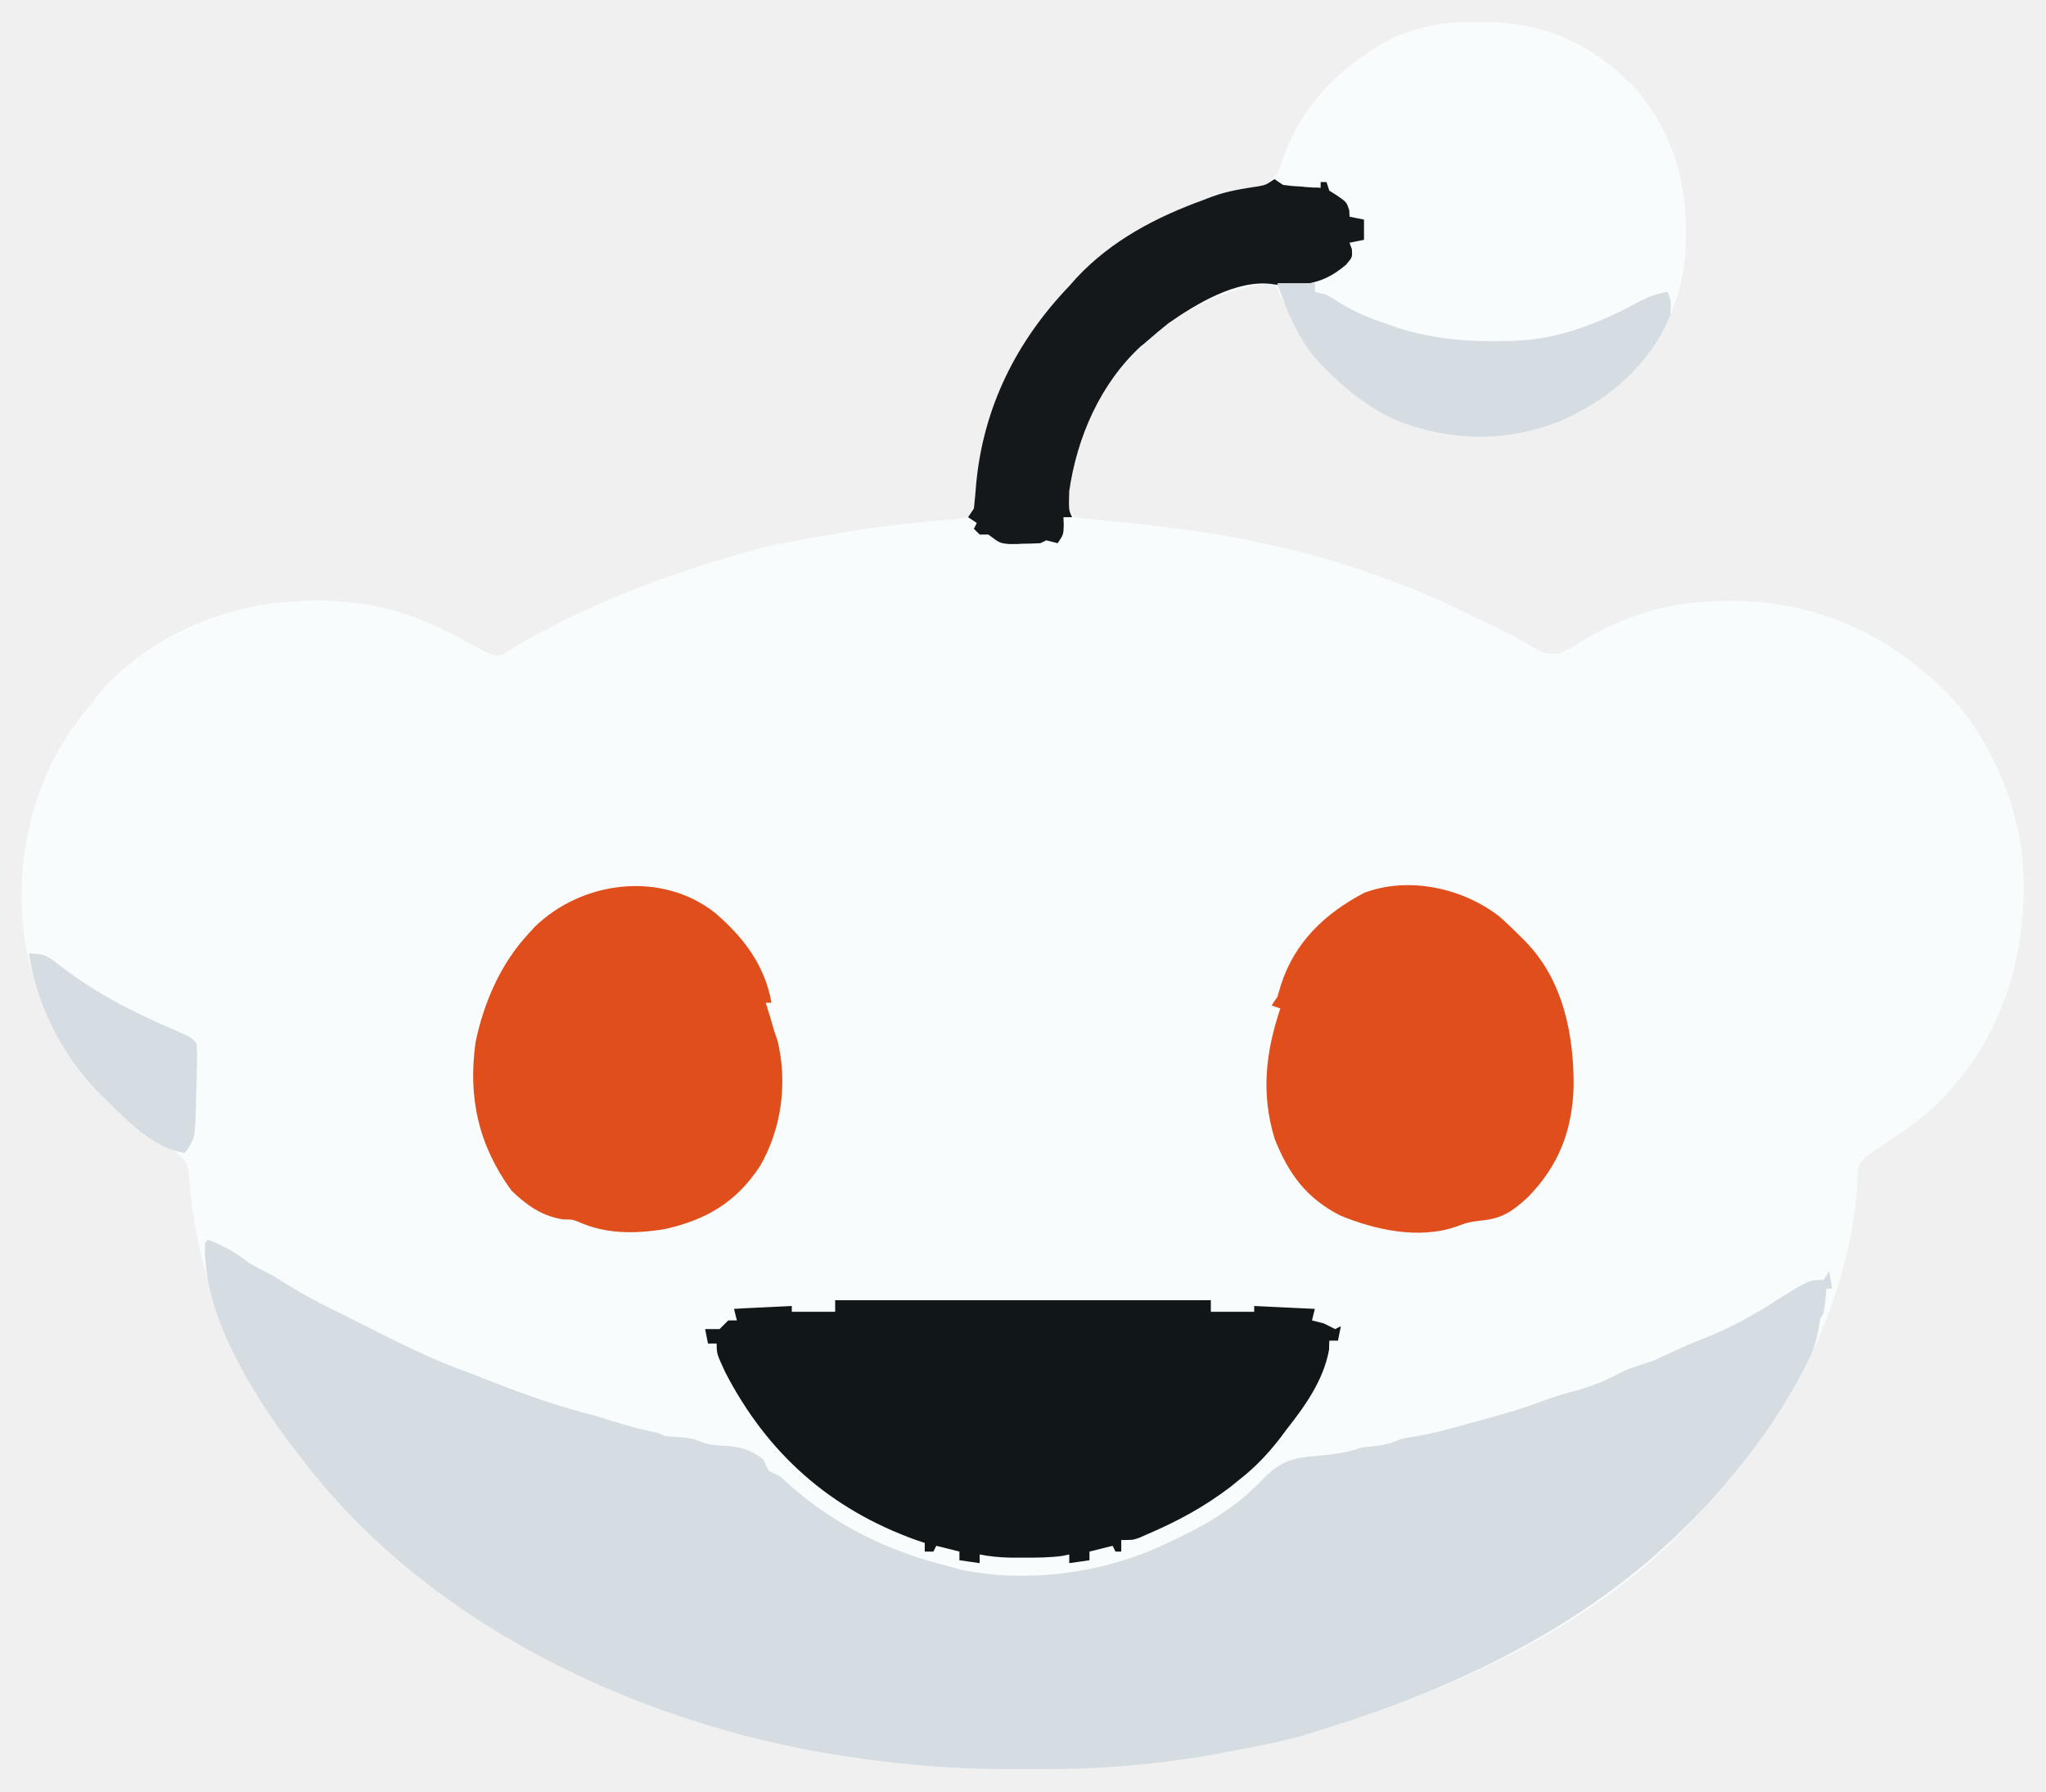
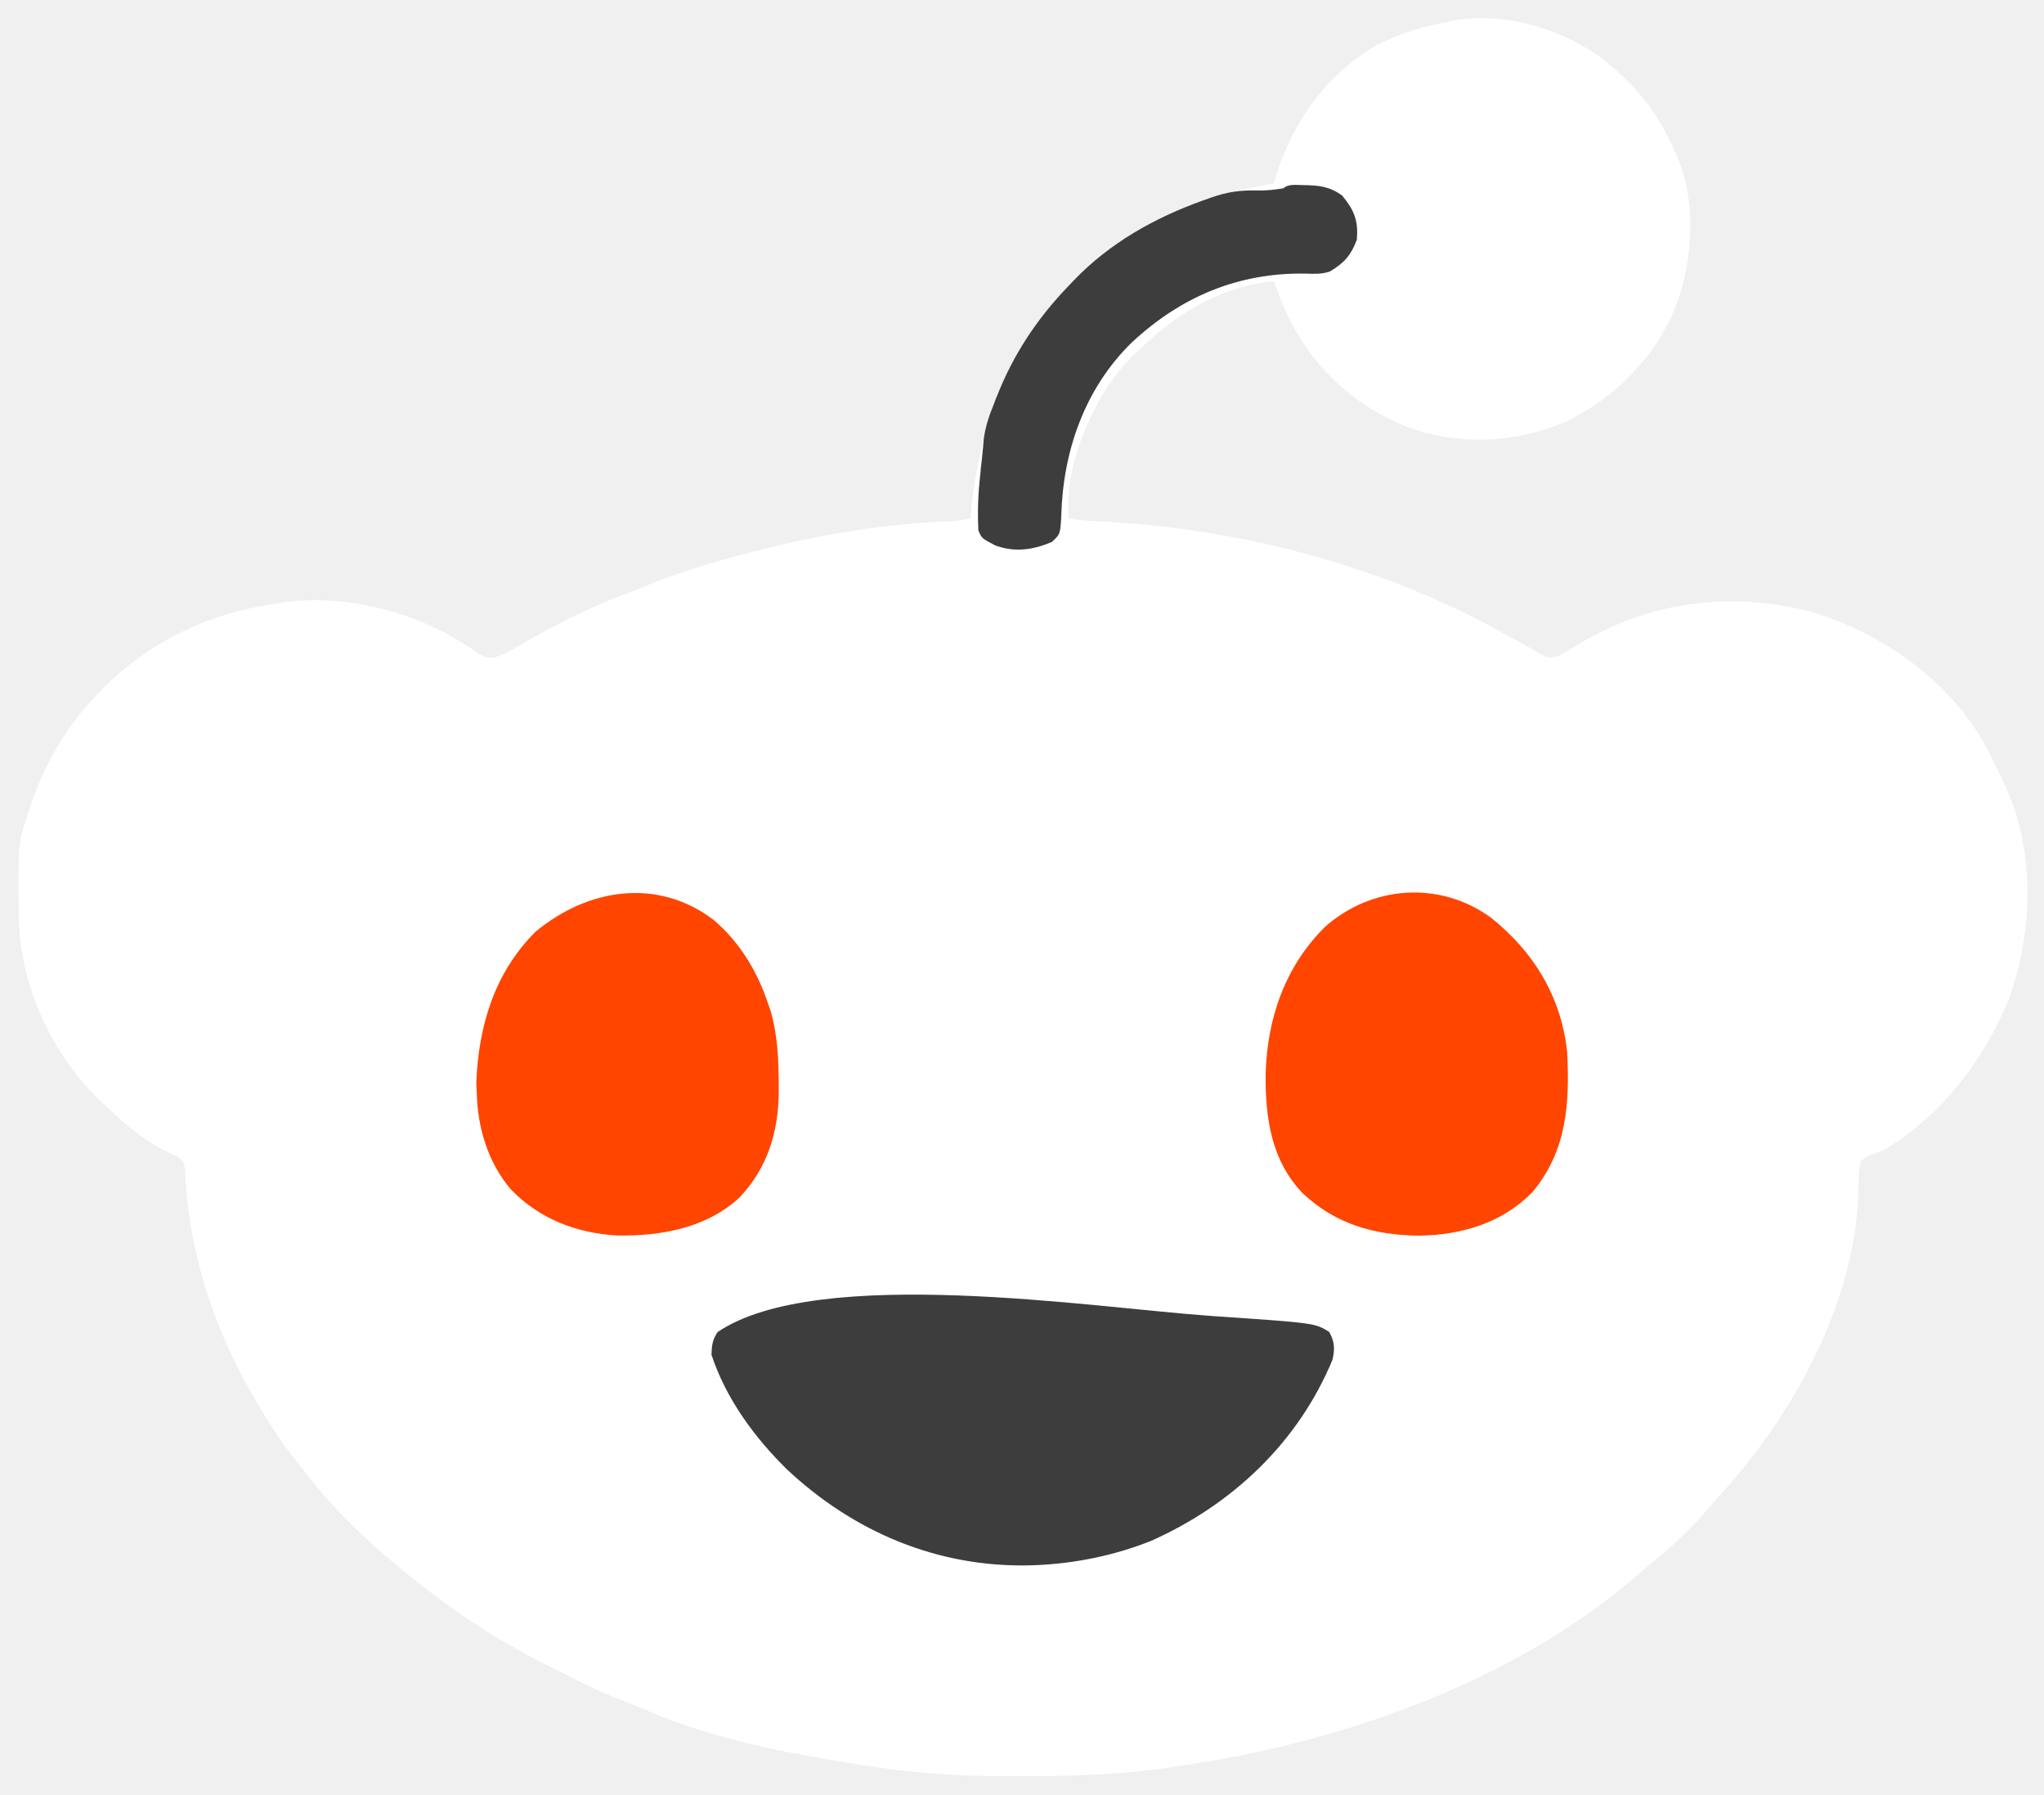
- <svg xmlns="http://www.w3.org/2000/svg" viewBox="294 324 708 620">
-   <path fill="#F9FCFC" d="M0 0 C1.1 -0 2.1 -0 3.2 -0 C20.7 0.1 36.5 6.3 49.4 18.3 C50.6 19.4 51.8 20.5 53.1 21.6 C66 36 71.7 52.6 71.7 71.7 C71.7 72.7 71.7 73.8 71.7 74.9 C71.7 91.8 65.6 108 53.6 120.1 C52.9 120.9 52.1 121.6 51.4 122.3 C50.7 123 50 123.7 49.3 124.4 C34.7 138.4 17.1 143.6 -2.6 143.5 C-22 142.8 -37.9 134.8 -51.6 121.3 C-52.3 120.6 -53 120 -53.8 119.3 C-60.2 112.7 -63.7 104.6 -67.6 96.3 C-68.6 94.3 -69.6 92.3 -70.6 90.3 C-87.4 91.4 -102.2 99.3 -114.6 110.3 C-115.4 111 -116.1 111.6 -116.9 112.3 C-131.5 125.7 -140.8 146.3 -141.8 166.1 C-141.6 169.3 -141.6 169.3 -139.6 171.3 C-137.1 171.7 -134.6 172 -132.1 172.2 C-130.6 172.4 -129.1 172.5 -127.5 172.7 C-126.6 172.8 -125.8 172.9 -125 172.9 C-109.7 174.4 -94.6 176.2 -79.6 179.3 C-78 179.6 -76.5 179.9 -74.8 180.3 C-51 185.3 -26.5 193.5 -4.6 204.3 C-2.7 205.3 -0.8 206.2 1.2 207.1 C16.3 214.6 16.3 214.6 20.1 217.1 C23.2 218.7 25 218.8 28.4 218.3 C31.9 216.6 31.9 216.6 35.8 214.2 C46.9 207.7 58.5 202.9 71.4 201.3 C72.2 201.2 73 201.1 73.9 201 C100.3 197.9 126.3 204 147.9 219.9 C149.7 221.3 151.6 222.8 153.4 224.3 C153.7 224.6 153.7 224.6 155.5 226 C173 240.1 184.6 264 187.9 286 C190.8 314.3 185.1 341.8 167.4 364.7 C166.1 366.2 164.8 367.8 163.4 369.3 C162.7 370.1 161.9 370.9 161.2 371.8 C155.2 378.2 148.3 383 141 387.9 C132.9 393.4 132.9 393.4 131.4 396.3 C131.2 398.3 131.1 400.3 131.1 402.2 C128.3 441.9 109.1 480.2 82.4 509.1 C80.6 511.1 78.8 513.1 77.1 515.2 C42.7 554.6 -9.6 577.8 -58.6 592.3 C-59.5 592.6 -60.3 592.8 -61.2 593.1 C-69.1 595.3 -77.1 596.8 -85.2 598.3 C-86.5 598.6 -87.8 598.8 -89.1 599.1 C-110.2 602.9 -131.1 604.8 -152.5 604.6 C-156 604.6 -159.4 604.6 -162.9 604.6 C-181.2 604.6 -199.2 603.2 -217.3 600.4 C-217.9 600.4 -217.9 600.4 -220.8 599.9 C-291.8 588.8 -365 553.9 -408.6 495.3 C-409.4 494.2 -410.3 493.2 -411.1 492.1 C-430.8 465.7 -444.1 432.9 -446.1 399.9 C-446.7 394.9 -447 394.4 -450.6 391.3 C-452.3 390.2 -454 389.1 -455.8 388.1 C-479.9 373 -494.8 351.4 -501.9 323.8 C-507.3 297.7 -502.9 269.9 -488.6 247.3 C-485.8 243.2 -482.8 239.2 -479.6 235.3 C-479 234.5 -478.4 233.8 -477.8 232.9 C-463.2 215.1 -439 203.7 -416.4 201 C-409.8 200.4 -403.3 199.9 -396.6 200.3 C-395.3 200.4 -393.9 200.5 -392.6 200.6 C-376.8 201.9 -363.7 206.8 -350 214.5 C-340.6 219.6 -340.6 219.6 -337.3 218.7 C-336.6 218.2 -335.8 217.7 -335.1 217.2 C-310.7 202.5 -283.9 192.2 -256.6 184.3 C-255.8 184.1 -255 183.8 -254.1 183.6 C-246 181.2 -237.8 179.7 -229.4 178.2 C-228 178 -226.7 177.7 -225.2 177.5 C-211.3 175 -197.3 173.2 -183.1 172.2 C-180.9 172 -178.8 171.7 -176.6 171.3 C-174 167.4 -174.2 164.5 -173.8 159.8 C-171.4 133.2 -159.9 110.5 -141.6 91.3 C-140.9 90.4 -140.1 89.6 -139.3 88.7 C-127.1 75.5 -111.3 67.4 -94.6 61.3 C-93.8 61 -92.9 60.6 -92 60.3 C-86.8 58.4 -81.7 57.7 -76.3 57 C-73 56.1 -71.8 55.1 -69.6 52.3 C-68.4 49.5 -68.4 49.5 -67.3 46.2 C-60.3 27.3 -46.2 13.9 -28.5 4.9 C-19 1.1 -10.1 -0.2 0 0 Z " transform="translate(805.625,331.6875)" />
-   <path fill="#D5DDE2" d="M0 0 C5.4 2.3 9.5 4.3 14 8 C16.6 9.5 19.3 10.9 22 12.3 C24.2 13.6 26.4 14.9 28.6 16.3 C33.2 19.2 38 21.7 42.9 24.1 C43.4 24.4 43.4 24.4 45.8 25.5 C47.7 26.5 49.7 27.5 51.7 28.5 C54.7 30 57.6 31.5 60.6 33 C70.3 37.8 79.8 42.4 90 46 C92.9 47.1 95.8 48.3 98.7 49.4 C110.3 53.9 121.9 58 134 61 C136.2 61.7 138.3 62.3 140.4 63 C145.6 64.6 150.7 65.9 156 67 C156.7 67.3 157.3 67.7 158 68 C160.5 68.2 162.9 68.4 165.4 68.6 C168 69 168 69 170.5 70 C173.4 71.1 175.8 71.3 178.9 71.4 C184.2 71.7 187.7 72.7 192 76 C192.7 77.3 193.3 78.6 194 80 C195.3 80.7 196.6 81.3 198 82 C198.6 82.5 198.6 82.5 201.4 85.1 C217.1 99 235.7 108 256 113 C257.3 113.3 258.5 113.7 259.8 114.1 C283.3 119.2 310.5 115.5 332 105 C333.1 104.5 334.3 104 335.4 103.4 C347 97.9 356.9 91.7 365.6 82.3 C371.3 76.7 375.6 75.5 383.5 74.9 C389 74.4 393.8 73.9 399 72 C400.5 71.8 402 71.7 403.6 71.5 C407.4 71.1 409.6 70.4 413 69 C414.7 68.6 416.4 68.3 418.1 68.1 C423.9 67.1 429.4 65.6 435 64 C436.9 63.5 438.7 63 440.6 62.5 C447.6 60.6 454.5 58.6 461.2 56.1 C465.5 54.5 469.7 53.2 474.1 52.1 C479.3 50.6 483.9 48.7 488.7 46.1 C492.3 44.3 496.2 43.3 500 42 C503.3 40.5 506.6 39 509.8 37.5 C512.5 36.2 515.1 35.2 517.9 34.1 C526.4 30.8 534.6 26.3 542.3 21.3 C554 14 554 14 559 14 C559.7 13 560.3 12 561 11 C561.3 13 561.7 15 562 17 C561.3 17 560.7 17 560 17 C559.9 18.5 559.7 19.9 559.6 21.4 C559 26 559 26 558 27 C557.7 28.5 557.5 30 557.2 31.5 C556.2 36.9 554.2 41.3 551.5 46.2 C551.3 46.6 551.3 46.6 550.2 48.7 C543.8 60.2 536.5 71 528 81 C527.5 81.6 527.5 81.6 525.1 84.5 C517.6 93.4 509.7 101.3 501 109 C500.1 109.8 499.3 110.5 498.4 111.3 C464.4 140.1 423.4 158.4 381 171 C380.2 171.2 379.3 171.5 378.5 171.8 C370.6 174 362.5 175.5 354.4 177 C353.1 177.2 351.8 177.5 350.5 177.8 C329.4 181.6 308.5 183.5 287.1 183.3 C283.7 183.3 280.2 183.3 276.8 183.3 C258.4 183.3 240.5 181.9 222.3 179.1 C221.2 179 220 178.8 218.8 178.6 C147.8 167.5 74.6 132.6 31 74 C30.2 72.9 29.4 71.9 28.5 70.8 C14.8 52.4 -2.3 24.8 -1 1 C-0.7 0.7 -0.3 0.3 0 0 Z " transform="translate(366,753)" />
-   <path fill="#F9FCFC" d="M0 0 C1.1 -0 2.1 -0 3.2 -0 C20.7 0.1 36.5 6.3 49.4 18.3 C50.6 19.4 51.8 20.5 53.1 21.6 C66 36 71.7 52.6 71.7 71.7 C71.7 72.7 71.7 73.8 71.7 74.9 C71.7 91.8 65.6 108 53.6 120.1 C53.3 120.5 53.3 120.5 51.4 122.3 C50.7 123 50 123.7 49.3 124.4 C34.7 138.4 17.1 143.6 -2.6 143.5 C-22 142.8 -37.9 134.8 -51.6 121.3 C-52.3 120.6 -53 120 -53.8 119.3 C-60.2 112.7 -63.7 104.6 -67.6 96.3 C-68.6 94.3 -69.6 92.3 -70.6 90.3 C-87.4 91.4 -102.2 99.3 -114.6 110.3 C-115.4 111 -116.1 111.6 -116.9 112.3 C-131 125.2 -138.9 143.6 -141.6 162.3 C-141.9 168.8 -141.9 168.8 -140.6 171.3 C-141.6 171.3 -142.6 171.3 -143.6 171.3 C-143.6 172.2 -143.5 173.2 -143.5 174.1 C-143.6 177.3 -143.6 177.3 -145.6 180.3 C-146.9 180 -148.3 179.7 -149.6 179.3 C-150.3 179.6 -150.9 180 -151.6 180.3 C-153.9 180.5 -156.2 180.5 -158.5 180.6 C-159.7 180.6 -161 180.6 -162.2 180.6 C-165.6 180.3 -165.6 180.3 -169.6 177.3 C-170.6 177.3 -171.6 177.3 -172.6 177.3 C-173.3 176.7 -173.9 176 -174.6 175.3 C-174.5 175 -174.5 175 -173.6 173.3 C-174.6 172.7 -175.6 172 -176.6 171.3 C-176 170.3 -175.3 169.3 -174.6 168.3 C-174.3 165.5 -174 162.6 -173.8 159.8 C-171.4 133.2 -159.9 110.5 -141.6 91.3 C-140.9 90.4 -140.1 89.6 -139.3 88.7 C-127.1 75.5 -111.3 67.4 -94.6 61.3 C-93.8 61 -92.9 60.6 -92 60.3 C-86.8 58.4 -81.7 57.7 -76.3 57 C-73 56.1 -71.8 55.1 -69.6 52.3 C-68.4 49.5 -68.4 49.5 -67.3 46.2 C-60.3 27.3 -46.2 13.9 -28.5 4.9 C-19 1.1 -10.1 -0.2 0 0 Z " transform="translate(805.625,331.6875)" />
-   <path fill="#111719" d="M0 0 C42.9 0 85.8 0 130 0 C130 1.3 130 2.6 130 4 C135 4 139.9 4 145 4 C145 3.3 145 2.7 145 2 C151.9 2.3 158.9 2.7 166 3 C165.7 4.3 165.3 5.6 165 7 C165.7 7.2 165.7 7.2 169 8 C169.7 8.3 169.7 8.3 173 10 C173.7 9.7 174.3 9.3 175 9 C174.7 10.6 174.3 12.3 174 14 C173 14 172 14 171 14 C171 15.1 170.9 16.1 170.9 17.2 C168.9 27.9 162.6 36.6 156 45 C155.3 45.9 154.7 46.8 154 47.7 C149.8 53.1 145.4 57.8 140 62 C139.5 62.4 139.5 62.4 136.8 64.6 C127.6 71.6 118.5 76.5 108 81 C107.5 81.2 107.5 81.2 105.3 82.2 C103 83 103 83 99 83 C99 84.3 99 85.6 99 87 C98.3 87 97.7 87 97 87 C96.7 86.3 96.3 85.7 96 85 C93.4 85.7 90.7 86.3 88 87 C88 88 88 89 88 90 C86.8 90.2 86.8 90.2 81 91 C81 90 81 89 81 88 C80.2 88.2 79.4 88.3 78.6 88.5 C74.2 89.1 69.9 89.1 65.5 89.1 C63.9 89.1 62.2 89.1 60.5 89.1 C56.9 89 53.6 88.7 50 88 C50 89 50 90 50 91 C47.7 90.7 45.4 90.3 43 90 C43 89 43 88 43 87 C40.4 86.3 37.7 85.7 35 85 C34.7 85.7 34.3 86.3 34 87 C33 87 32 87 31 87 C31 86 31 85 31 84 C30 83.7 29 83.3 28 83 C-1.8 72.3 -23.5 53 -38 25 C-41 18.5 -41 18.5 -41 15 C-42 15 -43 15 -44 15 C-44.3 13.4 -44.7 11.7 -45 10 C-43.4 10 -41.7 10 -40 10 C-39 9 -38 8 -37 7 C-36 7 -35 7 -34 7 C-34.3 5.7 -34.7 4.4 -35 3 C-31.7 2.8 -31.7 2.8 -15 2 C-15 2.7 -15 3.3 -15 4 C-10 4 -5.1 4 0 4 C0 2.7 0 1.4 0 0 Z " transform="translate(583,774)" />
-   <path fill="#E04E1B" d="M0 0 C9.9 8.6 17 17.9 19.4 31 C18.8 31 18.1 31 17.4 31 C17.9 32.5 18.3 34 18.8 35.5 C19.3 37.3 19.9 39.1 20.4 41 C20.8 42 21.1 43.1 21.5 44.2 C25 58.7 22.9 74.5 15.5 87.4 C7.3 100 -3.2 106.2 -17.8 109.4 C-28.1 111 -37.9 111.1 -47.5 106.8 C-49.6 106 -49.6 106 -52.6 106 C-60 104.9 -65.3 101.1 -70.6 96 C-82 80.3 -85.7 63.8 -83 44.6 C-80.1 30.8 -74.3 17.4 -64.6 7 C-63.9 6.3 -63.3 5.6 -62.7 4.9 C-46.1 -11.4 -18.5 -14.7 0 0 Z " transform="translate(541.5742,640.0469)" />
-   <path fill="#E04E1B" d="M0 0 C2.5 2.2 4.9 4.5 7.3 6.9 C7.9 7.5 8.5 8.1 9.2 8.8 C22.2 22.2 25.9 40.9 25.8 59 C25.3 74.2 20.7 86.3 9.9 97.3 C4.8 102 1.1 104.6 -6 105.3 C-10.7 105.9 -10.7 105.9 -14.8 107.4 C-27.6 111.9 -42.8 108.6 -54.9 103.6 C-66.7 97.6 -72.9 89.1 -77.7 76.9 C-82.4 61.3 -80.8 47.2 -75.7 31.9 C-76.7 31.6 -77.7 31.2 -78.7 30.9 C-78.1 29.9 -77.4 28.9 -76.7 27.9 C-76.3 26.5 -75.9 25.2 -75.5 23.8 C-70.7 8.9 -60.3 -0.9 -46.7 -8.1 C-31.3 -13.9 -12.7 -9.8 0 0 Z " transform="translate(812.7383,641.1133)" />
-   <path fill="#15181B" d="M0 0 C1 0.7 2 1.3 3 2 C6.1 2.4 6.1 2.4 9.7 2.6 C10.3 2.7 10.3 2.7 13.3 2.9 C14.2 2.9 15.1 2.9 16 3 C16 2.3 16 1.7 16 1 C16.7 1 17.3 1 18 1 C18.2 1.5 18.2 1.5 19 4 C20 4.6 21 5.2 22 5.9 C25 8 25 8 25.9 10.8 C25.9 11.5 26 12.2 26 13 C27.6 13.3 29.3 13.7 31 14 C31 16.3 31 18.6 31 21 C29.4 21.3 27.7 21.7 26 22 C26.1 22.4 26.1 22.4 26.8 24.2 C27 27 27 27 24.8 29.6 C18 35.4 12.8 36.4 4 37 C2.4 36.8 0.7 36.5 -0.9 36.3 C-13.1 34.7 -27.1 43.2 -36.7 49.9 C-39.2 51.9 -41.6 53.9 -44 56 C-44.7 56.6 -45.5 57.3 -46.3 57.9 C-60.3 70.9 -68.3 89.3 -71 108 C-71.2 114.5 -71.2 114.5 -70 117 C-71 117 -72 117 -73 117 C-73 117.9 -72.9 118.9 -72.9 119.8 C-73 123 -73 123 -75 126 C-76.3 125.7 -77.6 125.3 -79 125 C-79.3 125.2 -79.3 125.2 -81 126 C-83.3 126.1 -85.6 126.2 -87.9 126.2 C-88.5 126.3 -88.5 126.3 -91.6 126.3 C-95 126 -95 126 -99 123 C-100 123 -101 123 -102 123 C-102.7 122.3 -103.3 121.7 -104 121 C-103.8 120.7 -103.8 120.7 -103 119 C-104 118.3 -105 117.7 -106 117 C-105.3 116 -104.7 115 -104 114 C-103.7 111.2 -103.4 108.3 -103.2 105.4 C-100.7 78.9 -89.3 56.1 -71 37 C-70.2 36.1 -69.5 35.3 -68.7 34.4 C-56.5 21.2 -40.7 13 -24 7 C-23.6 6.8 -23.6 6.8 -21.4 6 C-16.2 4.1 -11 3.3 -5.6 2.5 C-3 2 -3 2 0 0 Z " transform="translate(735,386)" />
-   <path fill="#D5DDE2" d="M0 0 C4.3 0 8.6 0 13 0 C13 1 13 2 13 3 C14.3 3.3 15.6 3.7 17 4 C18.5 4.9 20.1 5.8 21.6 6.8 C26.9 10.1 32.3 12.3 38.2 14.2 C39.2 14.6 40.2 14.9 41.2 15.3 C54.1 19.5 66.5 20.4 80 20 C80.5 20 80.5 20 83 19.9 C98.6 19.2 112.5 13.3 126 6 C129.3 4.4 131.5 3.6 135 3 C136.4 5.8 136.3 7.8 136 11 C129.1 28.1 114.5 40.6 97.9 47.8 C79.2 55.1 59.7 55 41.1 47.4 C32.1 43.3 25 37.9 18 31 C17.3 30.3 16.6 29.7 15.9 29 C8 21 3.5 10.5 0 0 Z " transform="translate(736,422)" />
-   <path fill="#D5DDE2" d="M0 0 C5.4 0 6.4 0.8 10.5 4 C22.6 13.4 35.5 20.1 49.5 26.1 C55.8 28.8 55.8 28.8 58 31 C58.4 35.6 58.1 40.3 58 45 C58 45.8 58 46.7 57.9 47.6 C57.9 50.2 57.8 52.9 57.7 55.6 C57.7 56.1 57.7 56.1 57.6 58.2 C57.4 63.2 57.1 64.9 54 69 C43.3 67.7 33.4 57.3 26 50 C25.2 49.3 24.5 48.5 23.7 47.7 C11.3 34.8 2.7 17.7 0 0 Z " transform="translate(304,654)" />
+ <svg xmlns="http://www.w3.org/2000/svg" viewBox="94 128 836 734">
+   <path fill="#FFFFFF" d="M0 0 C14.3 10.9 23.9 22.5 31 39 C31.3 39.6 31.3 39.6 32.6 42.5 C40.1 61.6 38.2 86.6 30.2 105.1 C26.4 113.3 22.1 120.4 16 127 C15.6 127.5 15.6 127.5 13.3 130 C6.5 137.1 -0.4 142.3 -9 147 C-10.3 147.7 -11.6 148.5 -12.9 149.2 C-34.2 158.4 -58.3 159.5 -80 151 C-103.7 140.8 -120.2 123.8 -130 100 C-131.1 97.3 -132 94.7 -133 92 C-153.9 93.9 -172.1 104.8 -187 119 C-187.4 119.3 -187.4 119.3 -189.3 121.1 C-197.9 129.1 -204.2 139.3 -209 150 C-209.2 150.4 -209.2 150.4 -210 152.2 C-214.3 162.2 -217.2 173.5 -217.1 184.4 C-217.1 185.1 -217.1 185.1 -217 189 C-212.1 189.8 -207.4 190.1 -202.5 190.3 C-146.3 193.3 -88.2 208.5 -39 236 C-37 237.1 -34.9 238.2 -32.9 239.3 C-29.9 240.9 -27 242.6 -24.1 244.4 C-20.4 246.3 -19.8 246.2 -16 245 C-13.3 243.5 -10.7 241.9 -8.1 240.3 C20.7 223 52.9 218.9 85.4 226.8 C114.5 235.1 141.5 253.8 157 280 C159.9 285.3 162.5 290.6 165 296 C165.5 297 166 298 166.5 299.1 C178.6 325.8 177.4 359.5 167.2 386.7 C156.7 411.4 140.2 432.9 117 447 C115.1 447.8 113.1 448.5 111.2 449.2 C108.8 450.3 108.8 450.3 107 452 C106.1 455.6 106.1 459 106.1 462.7 C105.5 509.2 78.8 556.9 48 590 C46.9 591.3 45.8 592.6 44.7 593.9 C37.4 602.2 29.4 609.9 20.7 616.8 C18.9 618.3 17.1 619.8 15.4 621.3 C-26.8 658 -84 681.2 -138 693 C-138.8 693.2 -139.7 693.4 -140.5 693.6 C-150.7 695.8 -160.9 697.5 -171.2 699.1 C-172.3 699.3 -173.3 699.4 -174.3 699.6 C-193.7 702.5 -213.1 703.3 -232.6 703.3 C-236.1 703.2 -239.5 703.3 -243 703.3 C-262.8 703.3 -282.3 701.9 -301.9 698.7 C-303.3 698.5 -304.7 698.3 -306.1 698 C-333.9 693.5 -363 687.9 -388.9 676.6 C-393 674.8 -397.2 673.2 -401.4 671.6 C-407.2 669.4 -412.8 666.7 -418.4 663.9 C-420.8 662.6 -423.2 661.4 -425.7 660.2 C-442.7 652 -458.9 642.4 -474 631 C-475.1 630.2 -476.1 629.4 -477.2 628.6 C-496.6 614 -515.4 597.4 -530 578 C-530.8 577 -531.6 576 -532.5 574.9 C-538.3 567.6 -543.3 560.1 -548 552 C-548.4 551.3 -548.4 551.3 -550.4 548 C-566.3 520.7 -576.4 490 -578.2 458.3 C-578.5 452.4 -578.5 452.4 -581.2 450.1 C-581.6 449.9 -581.6 449.9 -583.9 448.9 C-594 444.1 -602 437.6 -610 430 C-610.8 429.2 -611.6 428.5 -612.5 427.7 C-632.5 408.6 -645.6 380.6 -646.3 352.9 C-646.7 321.8 -646.7 321.8 -642 308 C-641.6 306.8 -641.2 305.5 -640.8 304.2 C-635.4 289.6 -627.6 275.4 -617 264 C-615.9 262.9 -614.9 261.7 -613.8 260.5 C-594.3 240.1 -569.8 228 -542 224 C-541 223.8 -540.1 223.6 -539.1 223.4 C-511.1 219.4 -480.7 228 -458.1 244.4 C-455 246 -455 246 -452.1 246 C-448.1 244.7 -444.8 242.8 -441.2 240.7 C-426.8 232.4 -411.7 224.7 -396 219.1 C-393.1 218 -390.3 216.8 -387.4 215.6 C-381.3 213.1 -375.1 211 -368.8 209.1 C-368.2 208.9 -368.2 208.9 -365.4 208 C-333 198.3 -299.2 191.3 -265.4 190.2 C-262.5 190 -259.8 189.6 -257 189 C-256.9 187.4 -256.7 185.9 -256.6 184.3 C-252.4 143.6 -236.1 109.5 -204.9 82.3 C-184.1 65.5 -159.2 56.4 -133 52 C-132.7 51.1 -132.4 50.1 -132.2 49.2 C-125 26.3 -111.3 6.9 -90 -5 C-80.9 -9.6 -72 -12.2 -62 -14 C-61.6 -14.1 -61.6 -14.1 -59.6 -14.6 C-39.2 -18.1 -16.8 -11.8 0 0 Z " transform="translate(748,151)" />
+   <path fill="#3D3D3D" d="M0 0 C0.4 0 0.4 0 2.6 0.2 C43.7 3 43.7 3 49.6 6.6 C51.9 10.5 52 13.7 51 18 C37 51.8 10.1 77.2 -23 92 C-37.9 98 -54 101.3 -70 102 C-70.9 102 -71.8 102.1 -72.8 102.1 C-110.6 103 -144.9 88.4 -172.2 62.8 C-185.5 49.7 -197.1 33.9 -203 16 C-202.9 12.1 -202.6 9.9 -200.5 6.7 C-159.5 -21 -47 -3.3 0 0 Z " transform="translate(588,666)" />
+   <path fill="#FF4500" d="M0 0 C17.5 14 28.6 32.2 31.1 54.7 C32.2 75.7 31.1 95.3 16.9 112.2 C4.6 124.8 -11.9 129.7 -29.3 130 C-47.7 129.8 -63.5 125.4 -77 112.7 C-89.9 99.4 -92.4 81.7 -92.2 63.9 C-91.6 41.1 -84.2 19.8 -67.9 3.7 C-48.8 -13.2 -21 -15.3 0 0 Z " transform="translate(703.8555,503.2852)" />
+   <path fill="#FF4500" d="M0 0 C10.6 9 17.8 20.8 22.2 33.9 C22.4 34.4 22.4 34.4 23.4 37.3 C26.2 47.1 26.6 56.5 26.7 66.6 C26.7 67.9 26.7 69.2 26.7 70.5 C26.6 86.8 22 101.7 10.6 113.6 C-2.9 126.1 -21.6 129.4 -39.4 129.1 C-56.2 128.1 -71.3 122.3 -83 110.1 C-92.2 99.2 -96.5 85 -96.8 70.9 C-96.9 69.5 -96.9 68.1 -97 66.7 C-96.1 43.4 -89.6 21.7 -72.8 4.9 C-51.5 -12.8 -23 -17.4 0 0 Z " transform="translate(385.8086,504.1211)" />
+   <path fill="#3D3D3D" d="M0 0 C6.3 0.1 10.7 0.5 15.9 4.3 C20.9 10.4 22.5 14.5 21.9 22.3 C19.5 28.7 16.8 31.8 10.9 35.3 C7.5 36.5 4.5 36.3 1 36.2 C-26.5 35.7 -50 45.6 -70.1 64.3 C-89.4 83.1 -98.3 108.8 -99 135.2 C-99.4 142.7 -99.4 142.7 -102.8 145.9 C-110.5 149.2 -118.1 150.3 -126.1 147.3 C-131.6 144.4 -131.6 144.4 -132.9 141.2 C-133.3 133.4 -133 125.9 -132.1 118.2 C-132 117.4 -132 116.6 -131.9 115.7 C-131.6 113.3 -131.3 110.8 -131.1 108.3 C-131 107.6 -131 107.6 -130.7 103.8 C-130 98.5 -128.4 94 -126.4 89.1 C-126.1 88.1 -125.7 87.2 -125.3 86.3 C-118.6 69.2 -108.8 54.5 -96.1 41.3 C-95.4 40.6 -94.7 39.8 -94 39.1 C-79.3 23.7 -60.9 13.4 -41.1 6.3 C-39.9 5.9 -38.8 5.5 -37.7 5.1 C-31.2 2.8 -25.6 2 -18.8 2.2 C-15.1 2.3 -11.7 1.9 -8.1 1.3 C-6.1 -0.6 -2.6 0 0 0 Z " transform="translate(627.0625,203.6875)" />
</svg>
